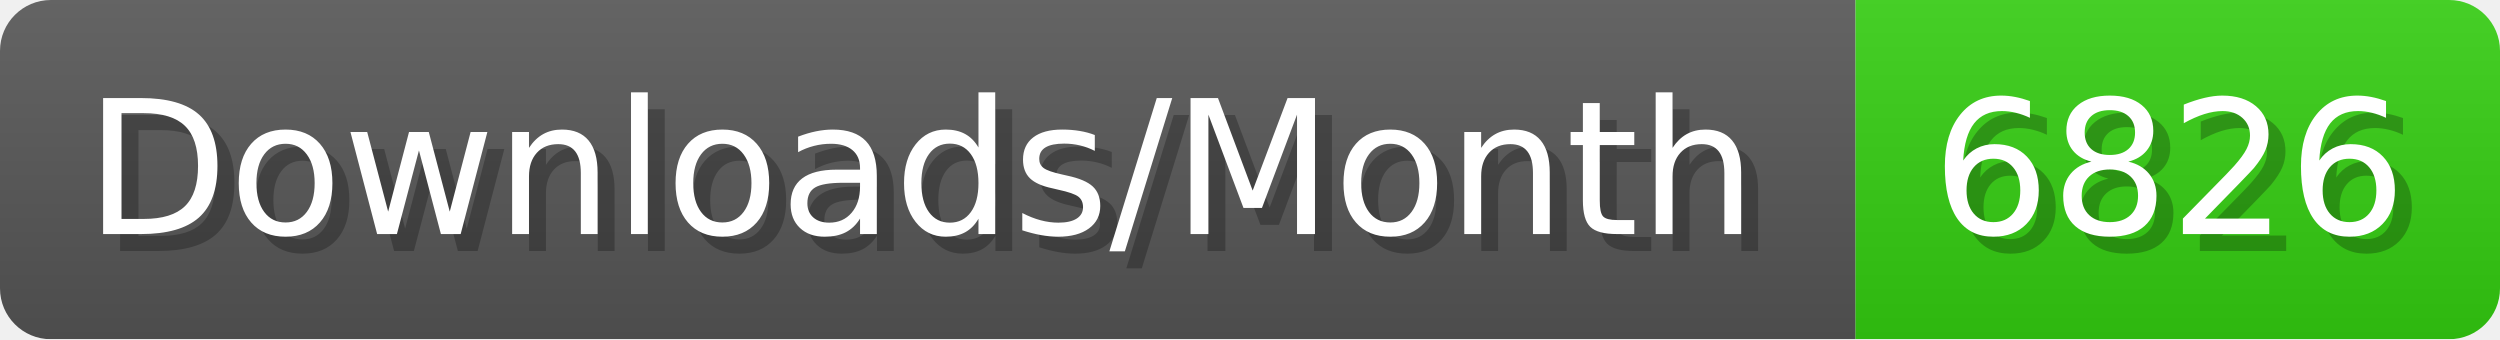
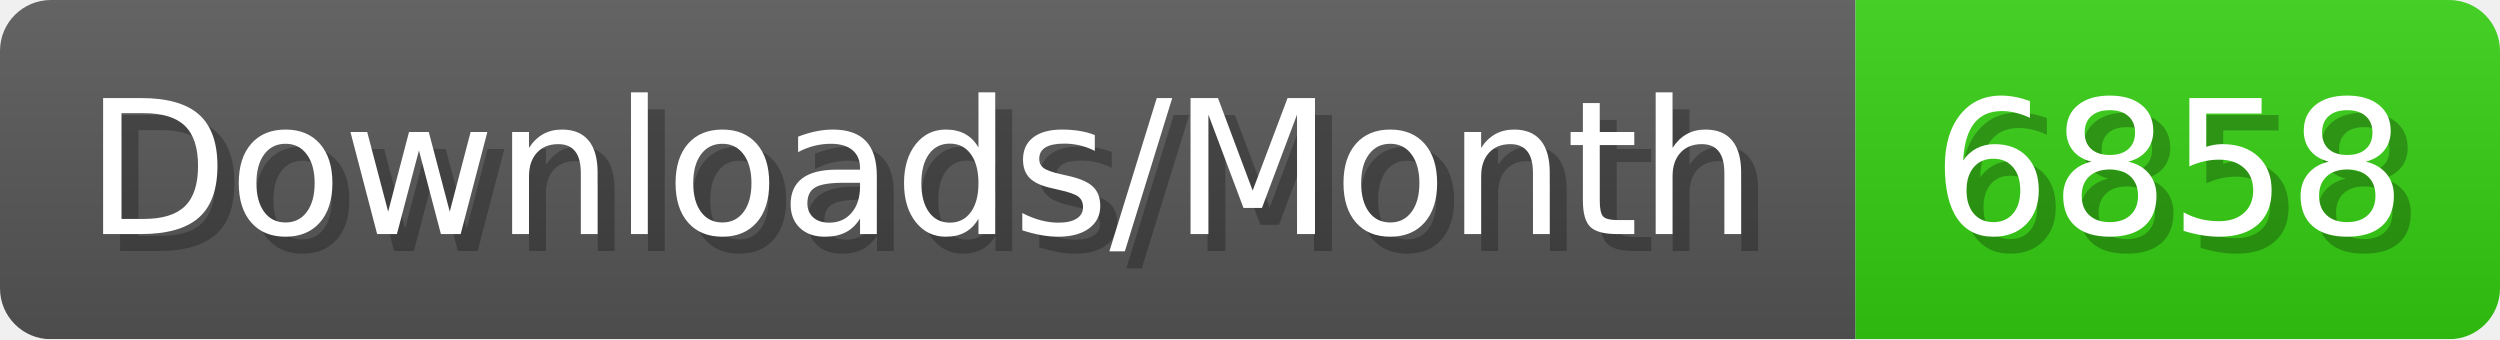
- <svg xmlns="http://www.w3.org/2000/svg" width="147.4" height="20" viewBox="0 0 1474 200" role="img" aria-label="Downloads/Month: 6826">
+ <svg xmlns="http://www.w3.org/2000/svg" width="147.4" height="20" viewBox="0 0 1474 200" role="img" aria-label="Downloads/Month: 6858">
  <linearGradient id="YlXUI" x2="0" y2="100%">
    <stop offset="0" stop-opacity=".1" stop-color="#EEE" />
    <stop offset="1" stop-opacity=".1" />
  </linearGradient>
  <mask id="JHhop">
    <rect width="1474" height="200" rx="30" fill="#FFF" />
  </mask>
  <g mask="url(#JHhop)">
    <rect width="1094" height="200" fill="#555" />
    <rect width="380" height="200" fill="#3C1" x="1094" />
    <rect width="1474" height="200" fill="url(#YlXUI)" />
  </g>
  <g aria-hidden="true" fill="#fff" text-anchor="start" font-family="Verdana,DejaVu Sans,sans-serif" font-size="110">
    <text x="60" y="148" textLength="994" fill="#000" opacity="0.25">Downloads/Month</text>
    <text x="50" y="138" textLength="994">Downloads/Month</text>
-     <text x="1149" y="148" textLength="280" fill="#000" opacity="0.25">6826</text>
-     <text x="1139" y="138" textLength="280">6826</text>
+     <text x="1149" y="148" textLength="280" fill="#000" opacity="0.25">6858</text>
+     <text x="1139" y="138" textLength="280">6858</text>
  </g>
</svg>
